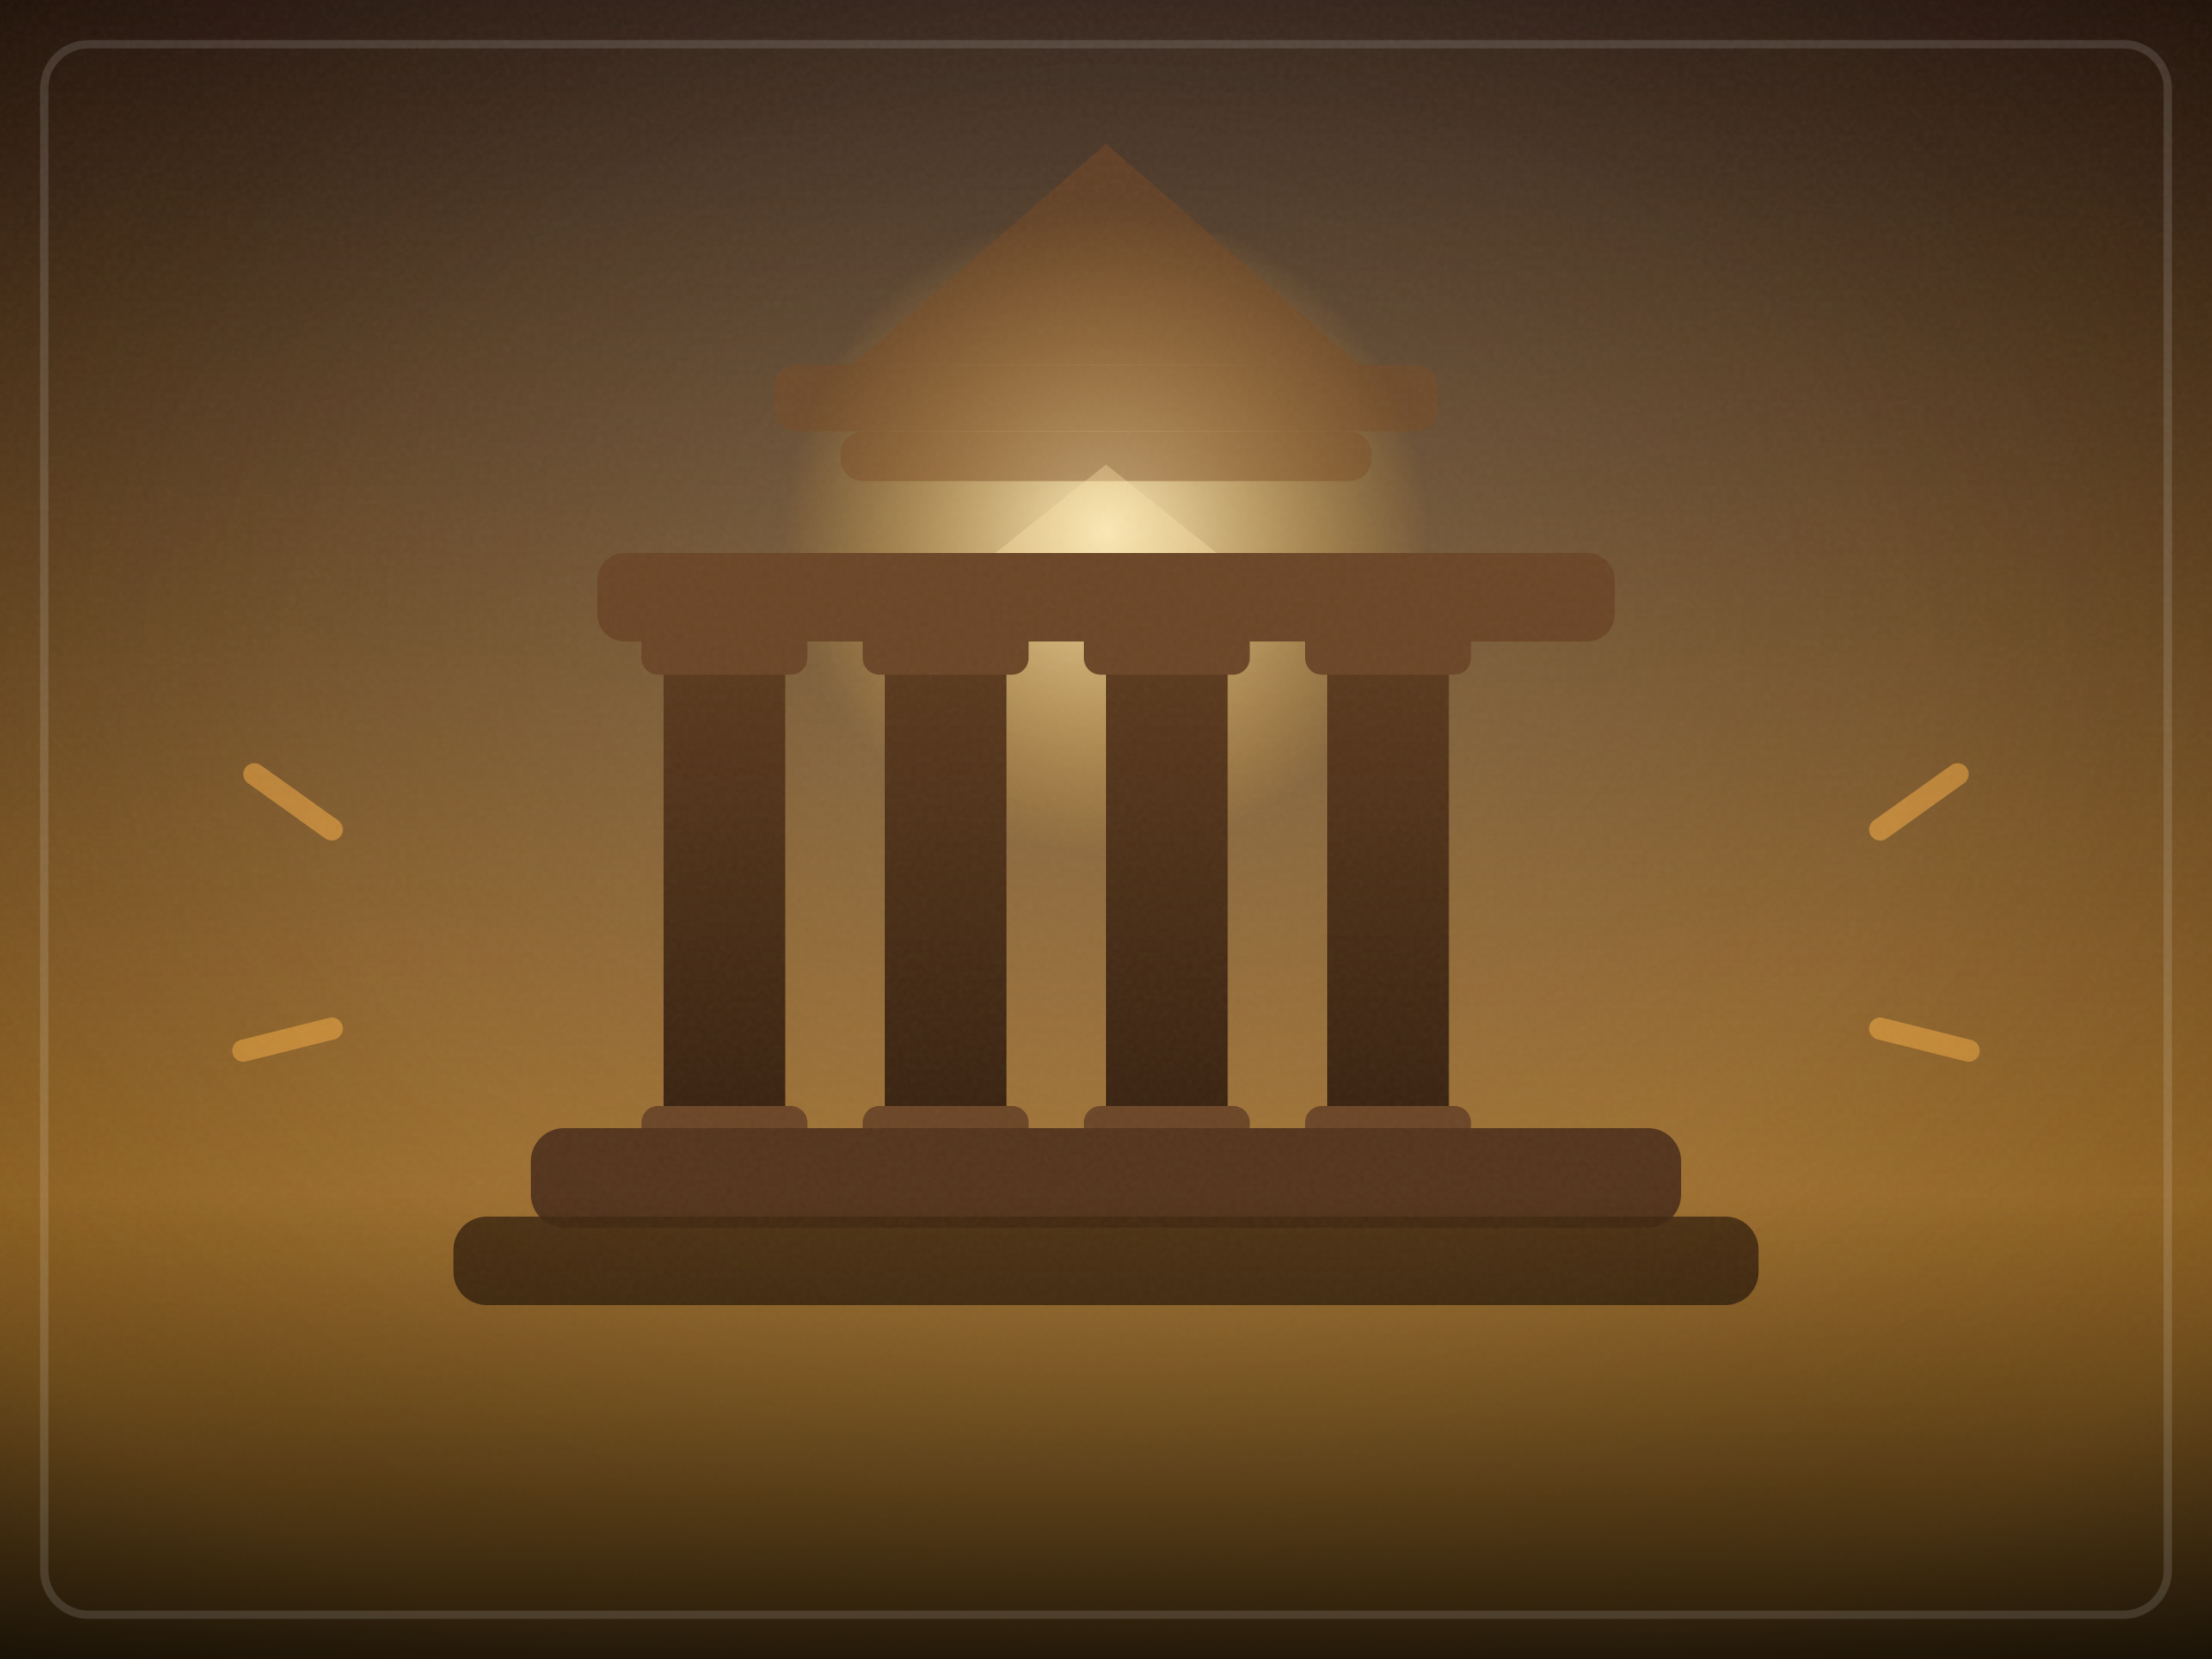
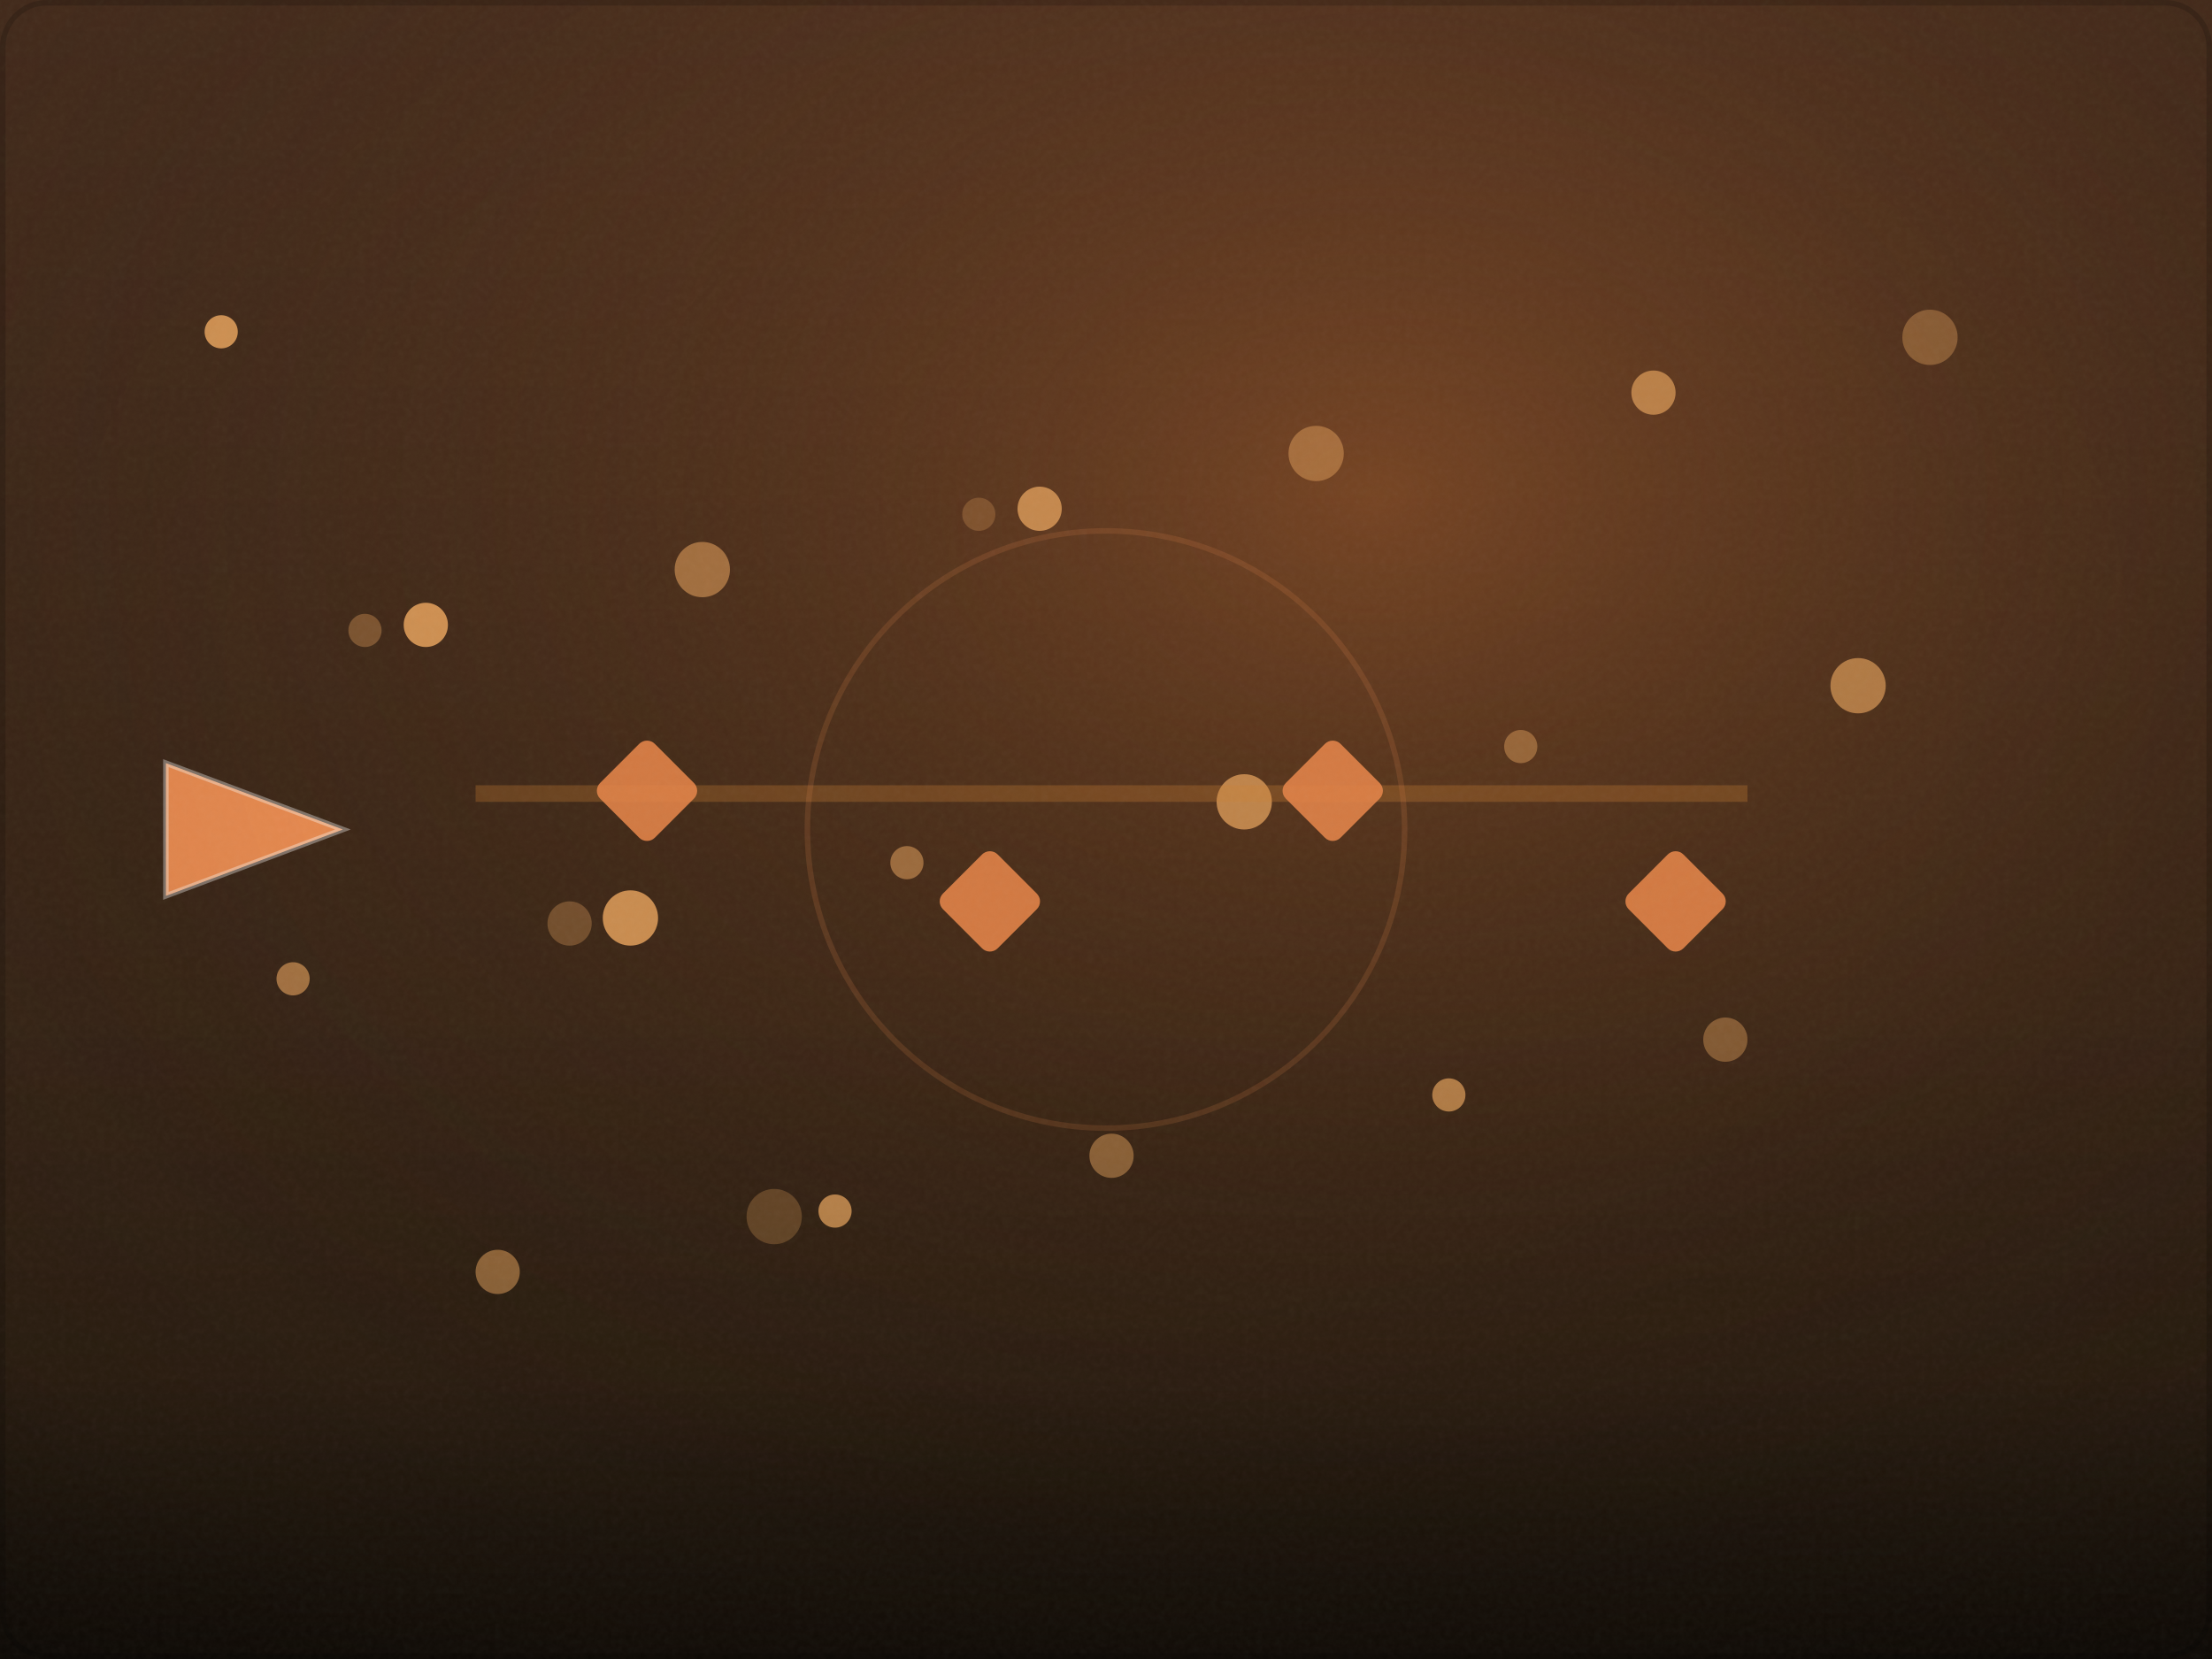
- <svg xmlns="http://www.w3.org/2000/svg" viewBox="0 0 400 300" role="img" aria-label="TEMPLE OF BOOM 封面">
+ <svg xmlns="http://www.w3.org/2000/svg" viewBox="0 0 400 300" width="400" height="300" aria-hidden="true">
  <defs>
-     <linearGradient id="bg" x1="0" y1="0" x2="0" y2="1">
-       <stop offset="0" stop-color="#26140A" />
-       <stop offset="1" stop-color="#C98A2E" />
+     <linearGradient id="btempleofboom" x1="0" y1="0" x2="0" y2="1">
+       <stop offset="0" stop-color="#492e1d" />
+       <stop offset="1" stop-color="#2d1f10" />
    </linearGradient>
-     <radialGradient id="gl" cx="0.5" cy="0.36" r="0.62">
-       <stop offset="0" stop-color="#fff" stop-opacity="0.2" />
-       <stop offset="1" stop-color="#fff" stop-opacity="0" />
+     <radialGradient id="gtempleofboom" cx="0.62" cy="0.3" r="0.7">
+       <stop offset="0" stop-color="#e67b37" stop-opacity="0.32" />
+       <stop offset="1" stop-color="#000000" stop-opacity="0" />
    </radialGradient>
-     <radialGradient id="vg" cx="0.5" cy="0.42" r="0.8">
+     <radialGradient id="vg" cx="0.5" cy="0.4" r="0.82">
      <stop offset="0.45" stop-color="#000" stop-opacity="0" />
-       <stop offset="0.78" stop-color="#000" stop-opacity="0.12" />
-       <stop offset="1" stop-color="#000" stop-opacity="0.4" />
+       <stop offset="0.78" stop-color="#000" stop-opacity="0.1" />
+       <stop offset="1" stop-color="#000" stop-opacity="0.34" />
    </radialGradient>
-     <linearGradient id="sc" x1="0" y1="0" x2="0" y2="1">
+     <linearGradient id="fd" x1="0" y1="0" x2="0" y2="1">
      <stop offset="0" stop-color="#000" stop-opacity="0" />
-       <stop offset="0.45" stop-color="#000" stop-opacity="0.34" />
-       <stop offset="1" stop-color="#000" stop-opacity="0.8" />
+       <stop offset="0.58" stop-color="#000" stop-opacity="0.12" />
+       <stop offset="1" stop-color="#000" stop-opacity="0.62" />
    </linearGradient>
-     <filter id="nz" x="0" y="0" width="100%" height="100%">
-       <feTurbulence type="fractalNoise" baseFrequency="0.9" numOctaves="3" stitchTiles="stitch" />
+     <filter id="nz">
+       <feTurbulence type="fractalNoise" baseFrequency="0.85" numOctaves="3" stitchTiles="stitch" />
      <feColorMatrix type="saturate" values="0" />
    </filter>
-     <radialGradient id="s2" cx="0.5" cy="0.5" r="0.5">
-       <stop offset="0" stop-color="#FFF0C2" stop-opacity="0.95" />
-       <stop offset="1" stop-color="#FFC24A" stop-opacity="0" />
-     </radialGradient>
-     <linearGradient id="st" x1="0" y1="0" x2="0" y2="1">
-       <stop offset="0" stop-color="#5C3A1E" />
-       <stop offset="1" stop-color="#38220F" />
-     </linearGradient>
  </defs>
-   <rect width="400" height="300" fill="url(#bg)" />
-   <rect width="400" height="300" fill="url(#gl)" />
-   <circle cx="200" cy="96" r="58" fill="url(#s2)" />
-   <g opacity="0.45" fill="#7A4A22">
-     <polygon points="200,26 246,66 154,66" />
-     <rect x="140" y="66" width="120" height="12" rx="4" />
-     <rect x="152" y="78" width="96" height="9" rx="4" />
-   </g>
-   <rect x="108" y="100" width="184" height="16" rx="5" fill="#6B4526" />
-   <rect x="120" y="118" width="22" height="86" fill="url(#st)" />
-   <rect x="116" y="112" width="30" height="10" rx="3" fill="#6B4526" />
-   <rect x="116" y="200" width="30" height="10" rx="3" fill="#6B4526" />
-   <rect x="160" y="118" width="22" height="86" fill="url(#st)" />
-   <rect x="156" y="112" width="30" height="10" rx="3" fill="#6B4526" />
-   <rect x="156" y="200" width="30" height="10" rx="3" fill="#6B4526" />
-   <rect x="200" y="118" width="22" height="86" fill="url(#st)" />
-   <rect x="196" y="112" width="30" height="10" rx="3" fill="#6B4526" />
-   <rect x="196" y="200" width="30" height="10" rx="3" fill="#6B4526" />
-   <rect x="240" y="118" width="22" height="86" fill="url(#st)" />
-   <rect x="236" y="112" width="30" height="10" rx="3" fill="#6B4526" />
-   <rect x="236" y="200" width="30" height="10" rx="3" fill="#6B4526" />
-   <rect x="96" y="204" width="208" height="18" rx="6" fill="#54341C" />
-   <rect x="82" y="220" width="236" height="16" rx="6" fill="#43290F" opacity="0.85" />
-   <g opacity="0.35" fill="#FFE6A8">
-     <polygon points="200,84 220,100 180,100" />
-   </g>
-   <g stroke="#FFB347" stroke-width="4" stroke-linecap="round" opacity="0.5" fill="none">
-     <path d="M60 150 l-14 -10 M60 186 l-16 4 M340 150 l14 -10 M340 186 l16 4" />
-   </g>
+   <rect width="400" height="300" fill="url(#btempleofboom)" />
+   <rect width="400" height="300" fill="url(#gtempleofboom)" />
+   <circle cx="40" cy="60" r="3" fill="#e29f5a" opacity="0.90" />
+   <circle cx="77" cy="113" r="4" fill="#e29f5a" opacity="0.87" />
+   <circle cx="114" cy="166" r="5" fill="#e29f5a" opacity="0.84" />
+   <circle cx="151" cy="219" r="3" fill="#e29f5a" opacity="0.81" />
+   <circle cx="188" cy="92" r="4" fill="#e29f5a" opacity="0.78" />
+   <circle cx="225" cy="145" r="5" fill="#e29f5a" opacity="0.75" />
+   <circle cx="262" cy="198" r="3" fill="#e29f5a" opacity="0.72" />
+   <circle cx="299" cy="71" r="4" fill="#e29f5a" opacity="0.69" />
+   <circle cx="336" cy="124" r="5" fill="#e29f5a" opacity="0.66" />
+   <circle cx="53" cy="177" r="3" fill="#e29f5a" opacity="0.63" />
+   <circle cx="90" cy="230" r="4" fill="#e29f5a" opacity="0.60" />
+   <circle cx="127" cy="103" r="5" fill="#e29f5a" opacity="0.57" />
+   <circle cx="164" cy="156" r="3" fill="#e29f5a" opacity="0.54" />
+   <circle cx="201" cy="209" r="4" fill="#e29f5a" opacity="0.51" />
+   <circle cx="238" cy="82" r="5" fill="#e29f5a" opacity="0.48" />
+   <circle cx="275" cy="135" r="3" fill="#e29f5a" opacity="0.45" />
+   <circle cx="312" cy="188" r="4" fill="#e29f5a" opacity="0.42" />
+   <circle cx="349" cy="61" r="5" fill="#e29f5a" opacity="0.39" />
+   <circle cx="66" cy="114" r="3" fill="#e29f5a" opacity="0.36" />
+   <circle cx="103" cy="167" r="4" fill="#e29f5a" opacity="0.33" />
+   <circle cx="140" cy="220" r="5" fill="#e29f5a" opacity="0.30" />
+   <circle cx="177" cy="93" r="3" fill="#e29f5a" opacity="0.27" />
+   <polygon points="62,150 30,138 30,162" fill="#e4884e" stroke="#fff" stroke-opacity="0.35" />
+   <rect x="86" y="142" width="230" height="3" fill="#cc8133" opacity="0.3" />
+   <circle cx="200" cy="150" r="54" fill="none" stroke="#dd834b" stroke-opacity="0.18" />
+   <rect x="110" y="136" width="14" height="14" rx="2" fill="#e18247" transform="rotate(45 117 143)" opacity="0.9" />
+   <rect x="172" y="156" width="14" height="14" rx="2" fill="#e18247" transform="rotate(45 179 163)" opacity="0.9" />
+   <rect x="234" y="136" width="14" height="14" rx="2" fill="#e18247" transform="rotate(45 241 143)" opacity="0.9" />
+   <rect x="296" y="156" width="14" height="14" rx="2" fill="#e18247" transform="rotate(45 303 163)" opacity="0.9" />
  <rect width="400" height="300" fill="url(#vg)" />
-   <rect width="400" height="300" filter="url(#nz)" opacity="0.05" style="mix-blend-mode:normal" />
-   <rect y="216" width="400" height="84" fill="url(#sc)" />
-   <rect x="8" y="8" width="384" height="284" rx="8" fill="none" stroke="#fff" stroke-opacity="0.13" stroke-width="1.5" />
+   <rect y="180" width="400" height="120" fill="url(#fd)" />
+   <rect width="400" height="300" filter="url(#nz)" opacity="0.045" style="mix-blend-mode:normal" />
+   <rect x="0.5" y="0.5" width="399" height="299" rx="8" fill="none" stroke="#000" stroke-opacity="0.16" />
</svg>
